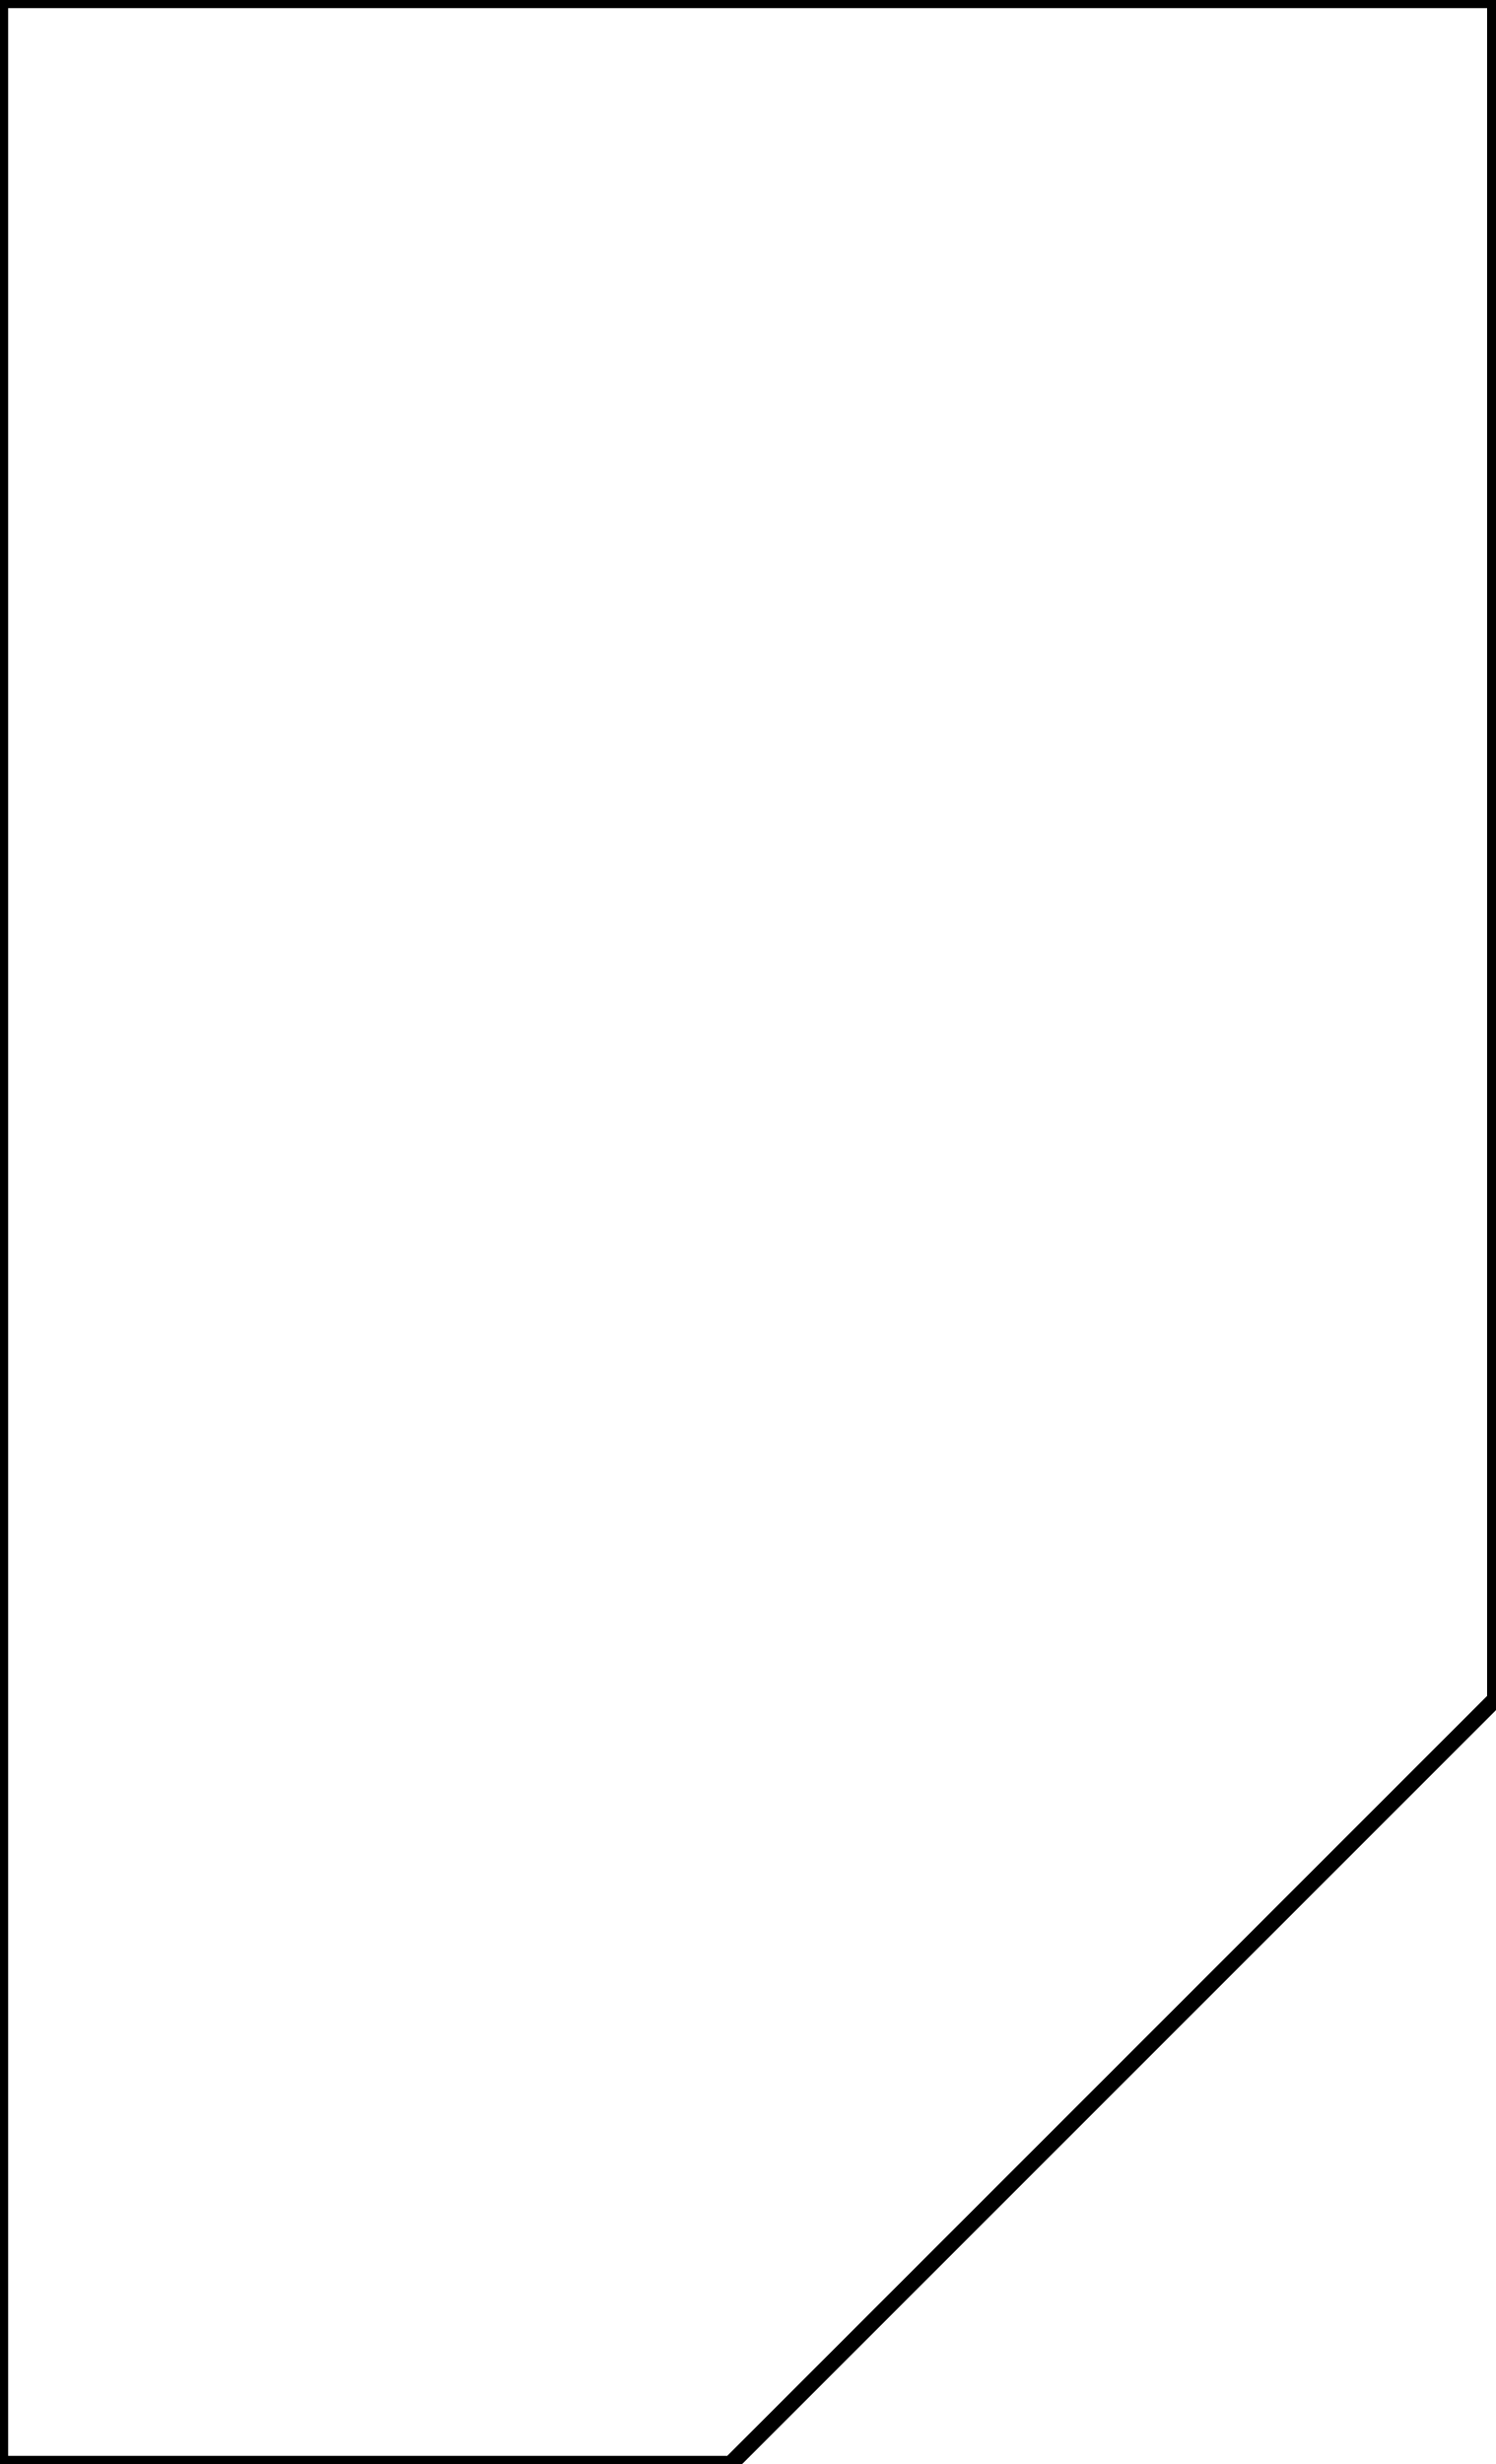
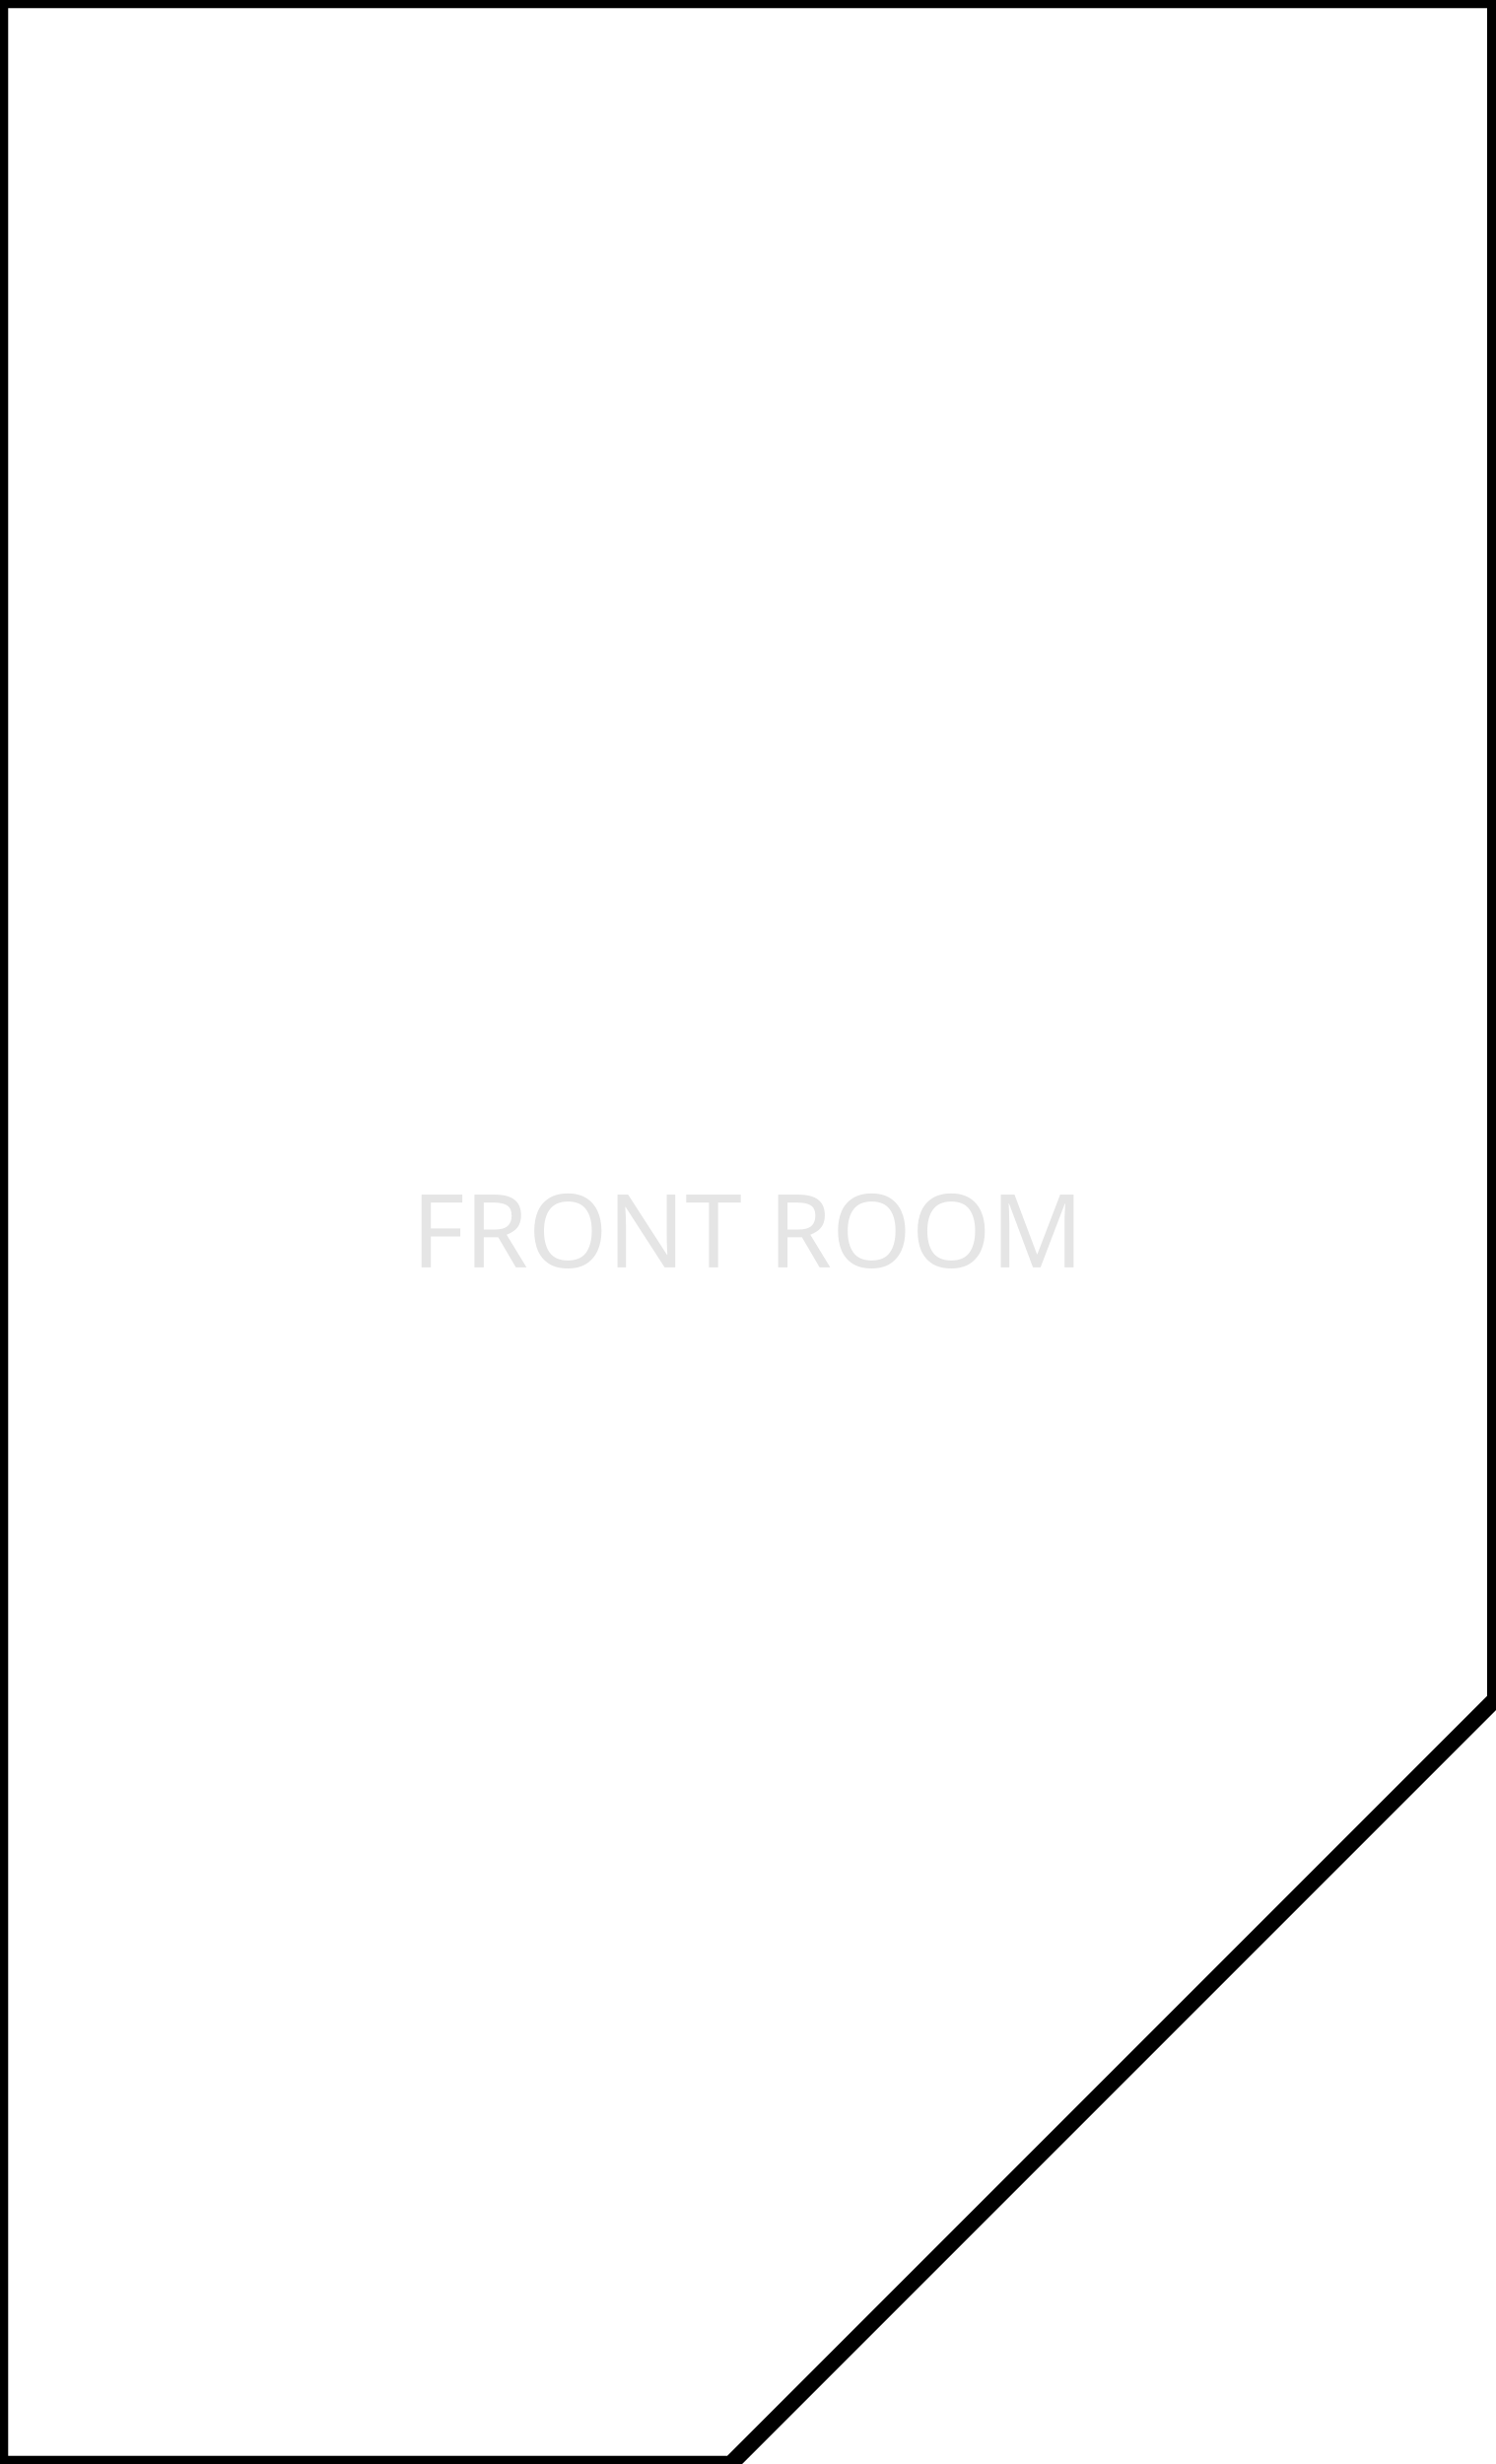
<svg xmlns="http://www.w3.org/2000/svg" width="176in" height="290in" viewBox="0 0 176 290" version="1.1">
  <polygon points="0,0 176,0 176,200 86,290 0,290" fill="none" stroke="black" stroke-width="0.02in" />
+   <text x="88" y="145" text-anchor="middle" dominant-baseline="middle" font-size="12" font-family="sans-serif" fill="lightgrey" opacity="0.6">
+     FRONT ROOM
+   </text>
</svg>
